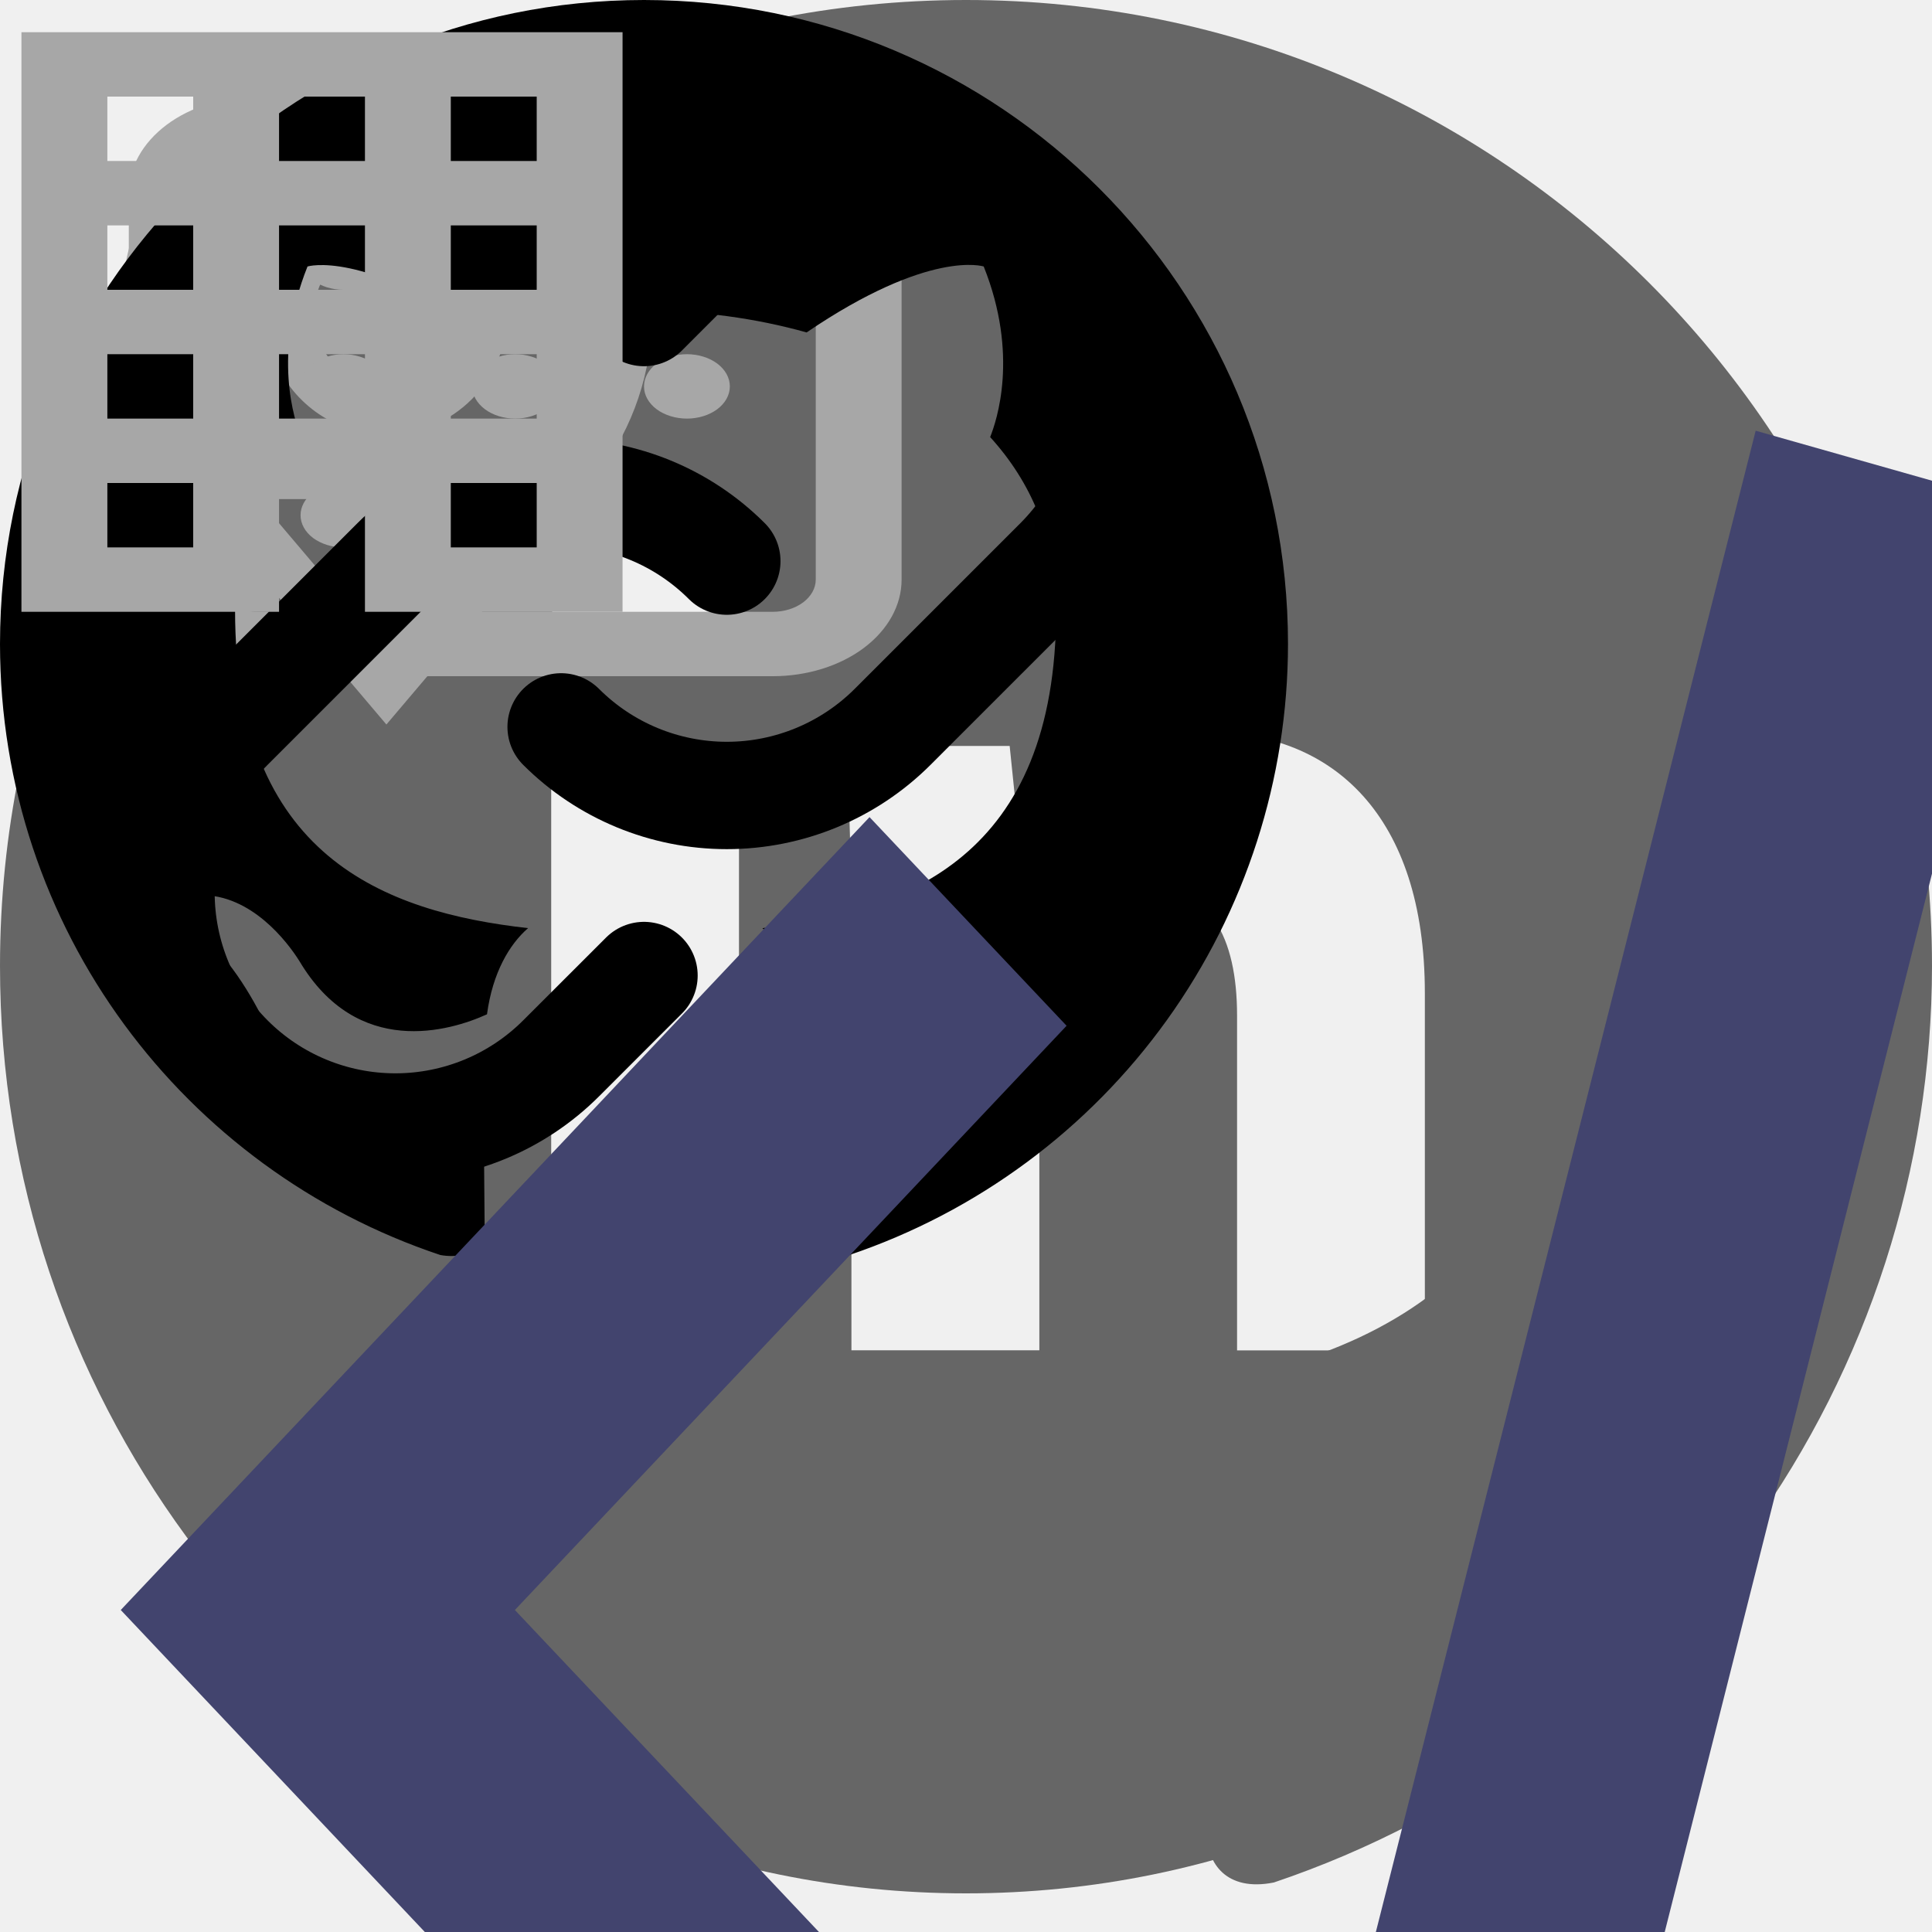
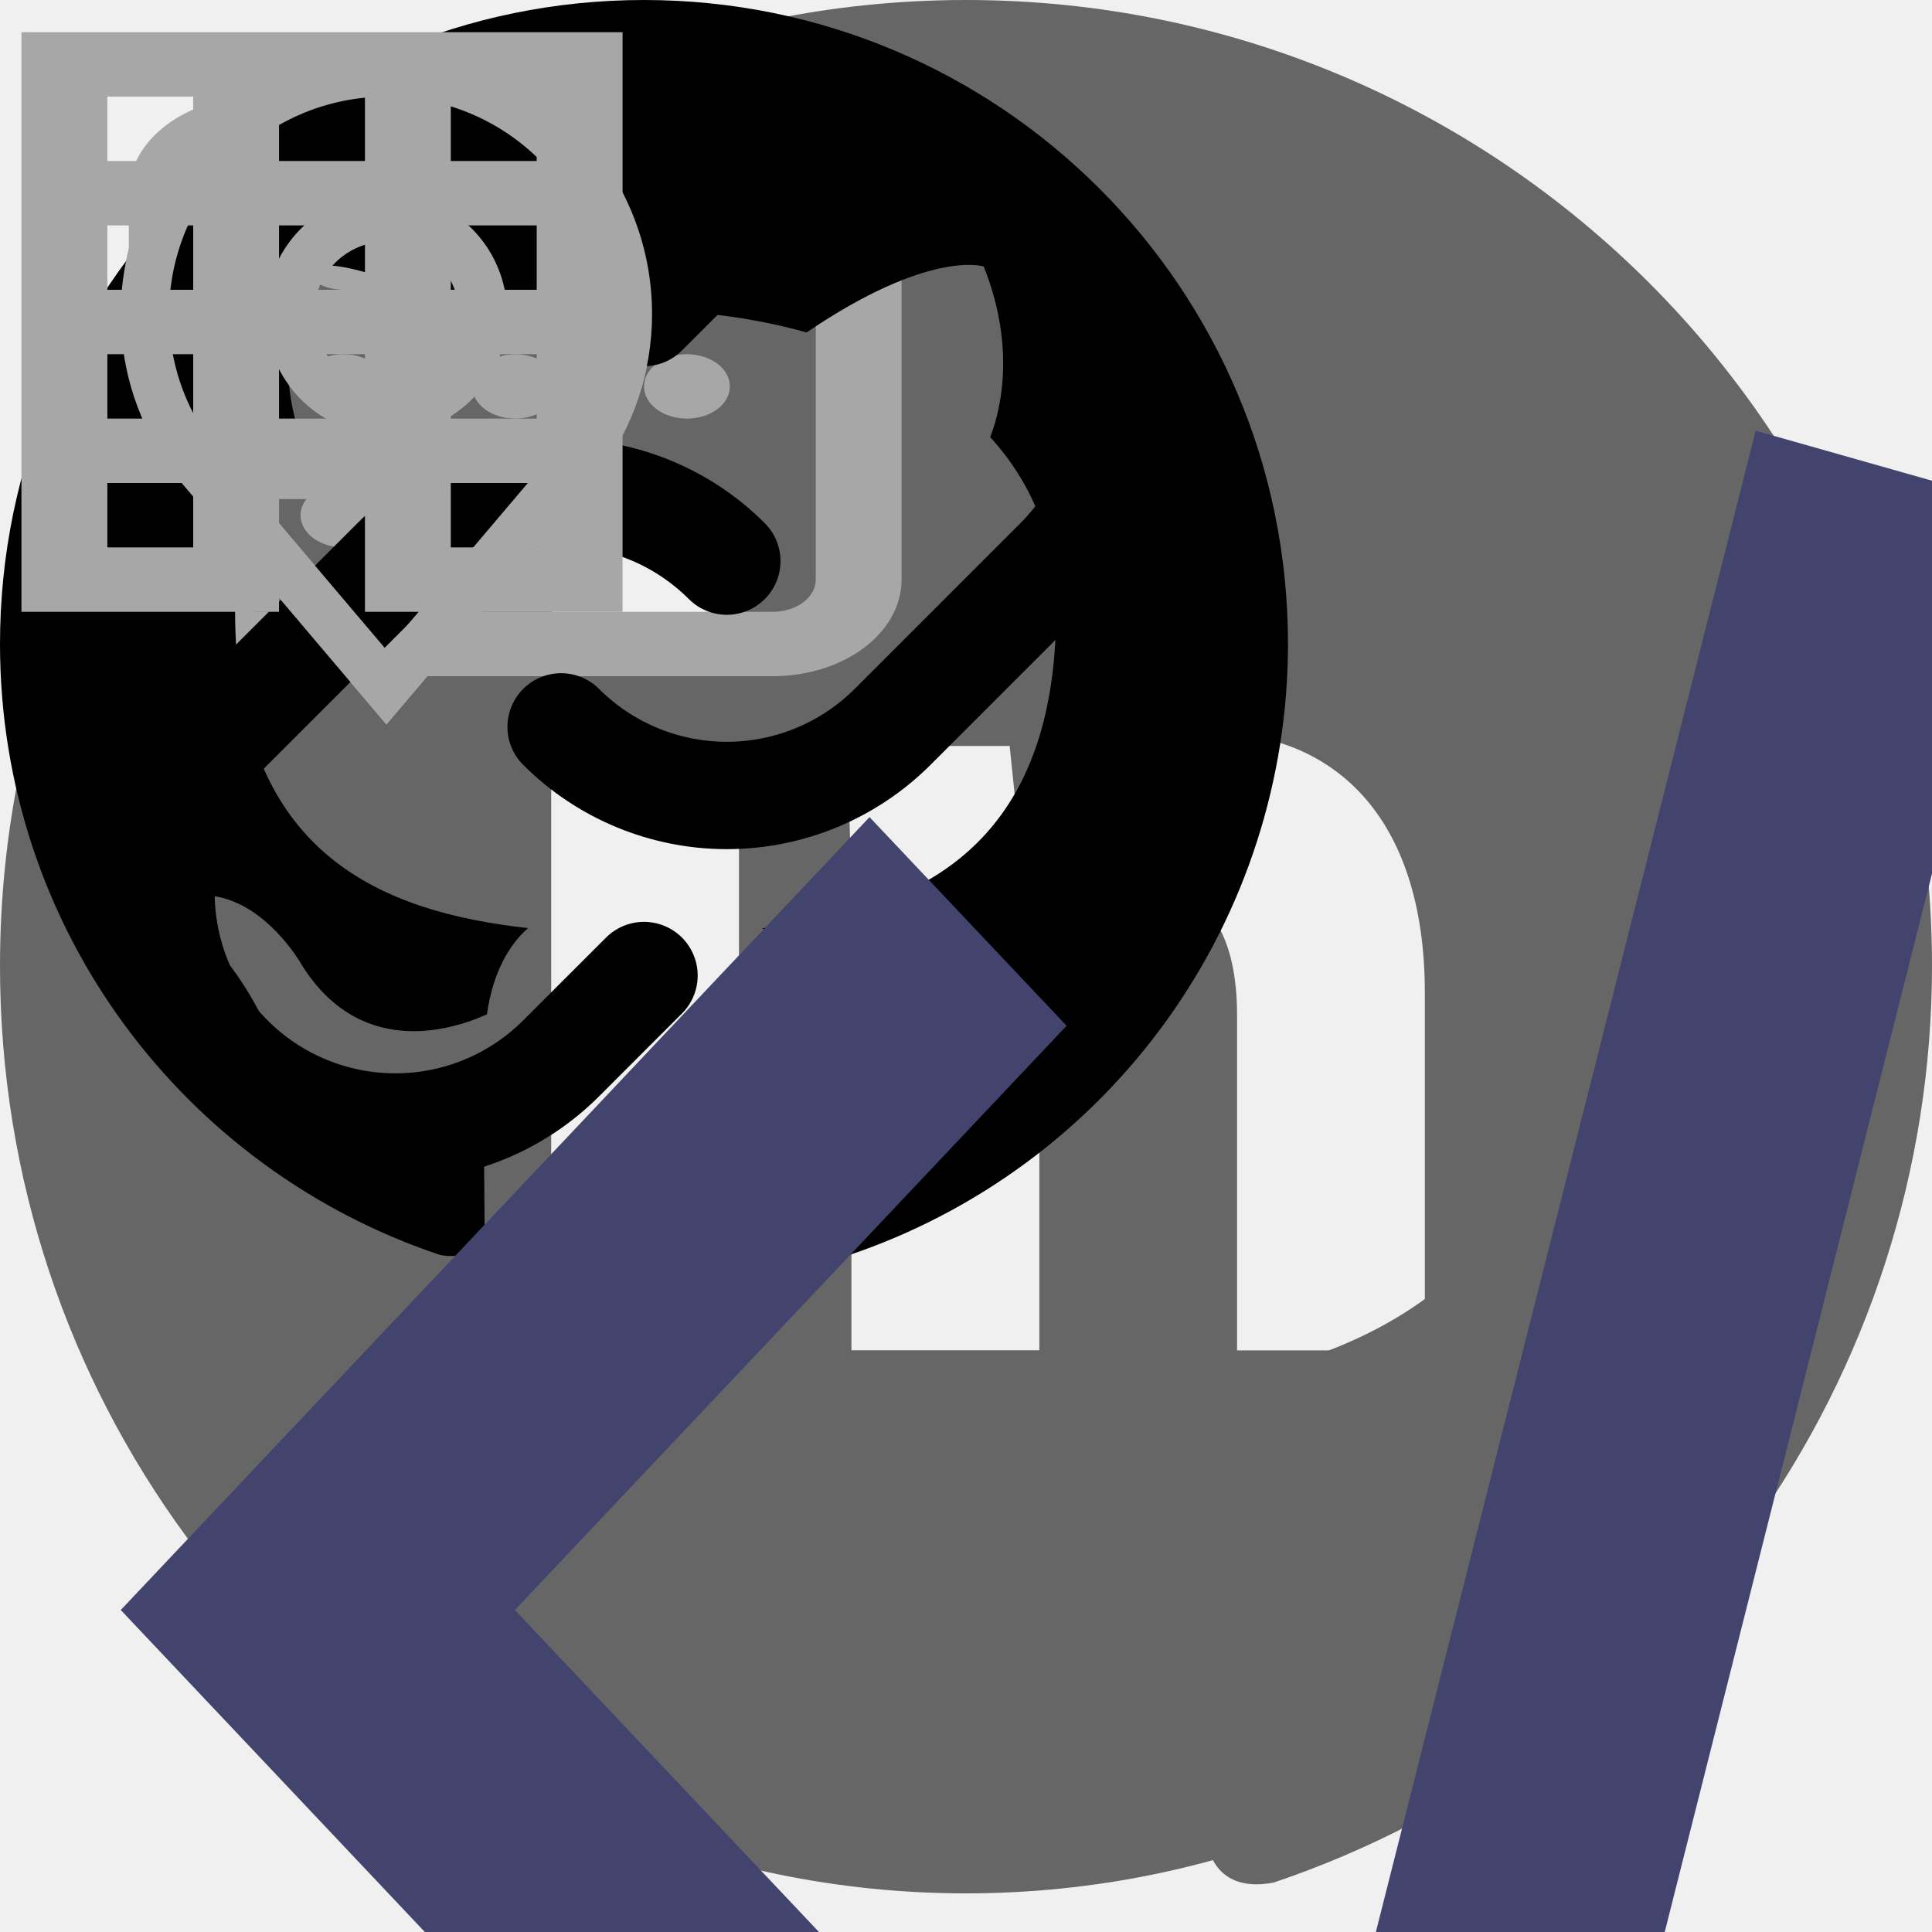
<svg xmlns="http://www.w3.org/2000/svg" width="30" height="30" viewBox="0 0 30 30" fill="none">
  <g id="gitHubIcon">
    <path fill-rule="evenodd" clip-rule="evenodd" d="M15 0C6.713 0 0 6.713 0 15C0 21.637 4.294 27.244 10.256 29.231C11.006 29.363 11.287 28.913 11.287 28.519C11.287 28.163 11.269 26.981 11.269 25.725C7.5 26.419 6.525 24.806 6.225 23.962C6.056 23.531 5.325 22.2 4.688 21.844C4.162 21.562 3.413 20.869 4.669 20.85C5.85 20.831 6.694 21.938 6.975 22.387C8.325 24.656 10.481 24.019 11.344 23.625C11.475 22.65 11.869 21.994 12.3 21.619C8.963 21.244 5.475 19.95 5.475 14.213C5.475 12.581 6.056 11.231 7.013 10.181C6.862 9.806 6.338 8.269 7.162 6.206C7.162 6.206 8.419 5.812 11.287 7.744C12.488 7.406 13.762 7.237 15.037 7.237C16.312 7.237 17.587 7.406 18.788 7.744C21.656 5.794 22.913 6.206 22.913 6.206C23.738 8.269 23.212 9.806 23.062 10.181C24.019 11.231 24.6 12.562 24.6 14.213C24.6 19.969 21.094 21.244 17.756 21.619C18.3 22.087 18.769 22.988 18.769 24.394C18.769 26.4 18.75 28.012 18.75 28.519C18.75 28.913 19.031 29.381 19.781 29.231C22.759 28.226 25.346 26.312 27.18 23.759C29.013 21.206 29.999 18.143 30 15C30 6.713 23.288 0 15 0Z" fill="#666666" />
  </g>
  <g id="in">
    <g clip-path="url(#clip0_2_5677)">
      <path d="M15 0.6C7.047 0.6 0.6 7.047 0.6 15C0.6 22.953 7.047 29.4 15 29.4C22.953 29.4 29.4 22.953 29.4 15C29.4 7.047 22.953 0.6 15 0.6ZM11.475 20.969H8.559V11.585H11.475V20.969ZM9.999 10.433C9.078 10.433 8.483 9.78 8.483 8.973C8.483 8.15 9.096 7.517 10.037 7.517C10.977 7.517 11.553 8.15 11.571 8.973C11.571 9.78 10.977 10.433 9.999 10.433ZM22.125 20.969H19.209V15.768C19.209 14.558 18.786 13.736 17.732 13.736C16.926 13.736 16.448 14.292 16.236 14.828C16.158 15.018 16.139 15.288 16.139 15.557V20.967H13.221V14.577C13.221 13.406 13.184 12.426 13.145 11.583H15.678L15.812 12.887H15.87C16.254 12.275 17.195 11.372 18.768 11.372C20.687 11.372 22.125 12.657 22.125 15.42V20.969Z" fill="#666666" />
    </g>
    <defs>
      <clipPath id="clip0_2_5677">
        <rect width="30" height="30" fill="white" />
      </clipPath>
    </defs>
  </g>
  <g id="location">
    <path d="M6 6.75C5.629 6.75 5.267 6.64 4.958 6.434C4.65 6.228 4.41 5.935 4.268 5.593C4.126 5.25 4.089 4.873 4.161 4.509C4.233 4.145 4.412 3.811 4.674 3.549C4.936 3.287 5.27 3.108 5.634 3.036C5.998 2.964 6.375 3.001 6.718 3.143C7.06 3.285 7.353 3.525 7.559 3.833C7.765 4.142 7.875 4.504 7.875 4.875C7.874 5.372 7.677 5.849 7.325 6.2C6.974 6.552 6.497 6.749 6 6.75ZM6 3.75C5.777 3.75 5.56 3.816 5.375 3.94C5.19 4.063 5.046 4.239 4.961 4.444C4.875 4.65 4.853 4.876 4.897 5.094C4.94 5.313 5.047 5.513 5.205 5.67C5.362 5.828 5.562 5.935 5.781 5.978C5.999 6.022 6.225 6 6.431 5.914C6.636 5.829 6.812 5.685 6.935 5.5C7.059 5.315 7.125 5.098 7.125 4.875C7.125 4.577 7.006 4.291 6.795 4.08C6.584 3.869 6.298 3.75 6 3.75Z" fill="#A7A7A7" />
    <path d="M6 11.25L2.837 7.519C2.793 7.463 2.749 7.407 2.706 7.35C2.166 6.638 1.874 5.769 1.875 4.875C1.875 3.781 2.31 2.732 3.083 1.958C3.857 1.185 4.906 0.75 6 0.75C7.094 0.75 8.143 1.185 8.917 1.958C9.69 2.732 10.125 3.781 10.125 4.875C10.126 5.768 9.835 6.637 9.294 7.349L9.294 7.35C9.294 7.35 9.181 7.498 9.165 7.518L6 11.25ZM3.304 6.898C3.305 6.898 3.392 7.014 3.412 7.038L6 10.091L8.591 7.034C8.608 7.014 8.695 6.897 8.696 6.897C9.137 6.315 9.376 5.605 9.375 4.875C9.375 3.98 9.019 3.121 8.386 2.489C7.754 1.856 6.895 1.5 6 1.5C5.105 1.5 4.246 1.856 3.614 2.489C2.981 3.121 2.625 3.98 2.625 4.875C2.624 5.606 2.863 6.316 3.305 6.898H3.304Z" fill="#A7A7A7" />
  </g>
  <g id="carbon">
    <g clip-path="url(#clip0_55630_362)">
      <path d="M5.333 6.5C5.157 6.5 4.987 6.447 4.862 6.354C4.737 6.26 4.667 6.133 4.667 6C4.667 5.867 4.737 5.74 4.862 5.646C4.987 5.553 5.157 5.5 5.333 5.5C5.51 5.5 5.68 5.553 5.805 5.646C5.93 5.74 6 5.867 6 6C6 6.133 5.93 6.26 5.805 6.354C5.68 6.447 5.51 6.5 5.333 6.5ZM5.333 8.5C5.157 8.5 4.987 8.447 4.862 8.354C4.737 8.26 4.667 8.133 4.667 8C4.667 7.867 4.737 7.74 4.862 7.646C4.987 7.553 5.157 7.5 5.333 7.5C5.51 7.5 5.68 7.553 5.805 7.646C5.93 7.74 6 7.867 6 8C6 8.133 5.93 8.26 5.805 8.354C5.68 8.447 5.51 8.5 5.333 8.5ZM7.333 8C7.333 8.133 7.404 8.26 7.529 8.354C7.654 8.447 7.823 8.5 8 8.5C8.177 8.5 8.346 8.447 8.471 8.354C8.597 8.26 8.667 8.133 8.667 8C8.667 7.867 8.597 7.74 8.471 7.646C8.346 7.553 8.177 7.5 8 7.5C7.823 7.5 7.654 7.553 7.529 7.646C7.404 7.74 7.333 7.867 7.333 8ZM10.667 8.5C10.49 8.5 10.32 8.447 10.195 8.354C10.07 8.26 10 8.133 10 8C10 7.867 10.07 7.74 10.195 7.646C10.32 7.553 10.49 7.5 10.667 7.5C10.844 7.5 11.013 7.553 11.138 7.646C11.263 7.74 11.333 7.867 11.333 8C11.333 8.133 11.263 8.26 11.138 8.354C11.013 8.447 10.844 8.5 10.667 8.5ZM7.333 6C7.333 6.133 7.404 6.26 7.529 6.354C7.654 6.447 7.823 6.5 8 6.5C8.177 6.5 8.346 6.447 8.471 6.354C8.597 6.26 8.667 6.133 8.667 6C8.667 5.867 8.597 5.74 8.471 5.646C8.346 5.553 8.177 5.5 8 5.5C7.823 5.5 7.654 5.553 7.529 5.646C7.404 5.74 7.333 5.867 7.333 6ZM10.667 6.5C10.49 6.5 10.32 6.447 10.195 6.354C10.07 6.26 10 6.133 10 6C10 5.867 10.07 5.74 10.195 5.646C10.32 5.553 10.49 5.5 10.667 5.5C10.844 5.5 11.013 5.553 11.138 5.646C11.263 5.74 11.333 5.867 11.333 6C11.333 6.133 11.263 6.26 11.138 6.354C11.013 6.447 10.844 6.5 10.667 6.5ZM5.333 3.5C5.157 3.5 4.987 3.553 4.862 3.646C4.737 3.74 4.667 3.867 4.667 4C4.667 4.133 4.737 4.26 4.862 4.354C4.987 4.447 5.157 4.5 5.333 4.5H10.667C10.844 4.5 11.013 4.447 11.138 4.354C11.263 4.26 11.333 4.133 11.333 4C11.333 3.867 11.263 3.74 11.138 3.646C11.013 3.553 10.844 3.5 10.667 3.5H5.333Z" fill="#A7A7A7" />
      <path fill-rule="evenodd" clip-rule="evenodd" d="M4 1.5C3.47 1.5 2.961 1.658 2.586 1.939C2.211 2.221 2 2.602 2 3V9C2 9.398 2.211 9.779 2.586 10.061C2.961 10.342 3.47 10.5 4 10.5H12C12.53 10.5 13.039 10.342 13.414 10.061C13.789 9.779 14 9.398 14 9V3C14 2.602 13.789 2.221 13.414 1.939C13.039 1.658 12.53 1.5 12 1.5H4ZM12 2.5H4C3.823 2.5 3.654 2.553 3.529 2.646C3.404 2.74 3.333 2.867 3.333 3V9C3.333 9.133 3.404 9.26 3.529 9.354C3.654 9.447 3.823 9.5 4 9.5H12C12.177 9.5 12.346 9.447 12.471 9.354C12.596 9.26 12.667 9.133 12.667 9V3C12.667 2.867 12.596 2.74 12.471 2.646C12.346 2.553 12.177 2.5 12 2.5Z" fill="#A7A7A7" />
    </g>
    <defs>
      <clipPath id="clip0_55630_362">
        <rect width="16" height="12" fill="white" />
      </clipPath>
    </defs>
  </g>
  <g id="chain">
    <path d="M11.286 8.713C10.604 8.031 9.678 7.648 8.713 7.648C7.748 7.648 6.822 8.031 6.14 8.713L3.566 11.287C2.883 11.969 2.5 12.895 2.5 13.86C2.5 14.826 2.883 15.752 3.566 16.434C4.248 17.117 5.174 17.5 6.139 17.5C7.105 17.5 8.03 17.117 8.713 16.434L10 15.148" stroke="black" stroke-width="1.667" stroke-linecap="round" stroke-linejoin="round" />
    <path d="M8.713 11.287C9.395 11.969 10.321 12.352 11.286 12.352C12.251 12.352 13.177 11.969 13.86 11.287L16.434 8.713C17.116 8.031 17.5 7.105 17.5 6.14C17.5 5.174 17.116 4.248 16.434 3.566C15.751 2.883 14.825 2.5 13.86 2.5C12.895 2.5 11.969 2.883 11.286 3.566L10 4.853" stroke="black" stroke-width="1.667" stroke-linecap="round" stroke-linejoin="round" />
  </g>
  <g id="gh">
    <g clip-path="url(#clip0_4537_874)">
      <path fill-rule="evenodd" clip-rule="evenodd" d="M10 0C4.475 0 0 4.475 0 10C0 14.425 2.862 18.163 6.838 19.488C7.338 19.575 7.525 19.275 7.525 19.012C7.525 18.775 7.513 17.988 7.513 17.15C5 17.613 4.35 16.538 4.15 15.975C4.037 15.688 3.55 14.8 3.125 14.562C2.775 14.375 2.275 13.912 3.112 13.9C3.9 13.887 4.463 14.625 4.65 14.925C5.55 16.438 6.987 16.012 7.562 15.75C7.65 15.1 7.912 14.662 8.2 14.412C5.975 14.162 3.65 13.3 3.65 9.475C3.65 8.387 4.037 7.487 4.675 6.787C4.575 6.537 4.225 5.513 4.775 4.138C4.775 4.138 5.612 3.875 7.525 5.162C8.325 4.938 9.175 4.825 10.025 4.825C10.875 4.825 11.725 4.938 12.525 5.162C14.438 3.862 15.275 4.138 15.275 4.138C15.825 5.513 15.475 6.537 15.375 6.787C16.012 7.487 16.4 8.375 16.4 9.475C16.4 13.312 14.062 14.162 11.838 14.412C12.2 14.725 12.512 15.325 12.512 16.262C12.512 17.6 12.5 18.675 12.5 19.012C12.5 19.275 12.688 19.587 13.188 19.488C15.173 18.817 16.898 17.541 18.12 15.839C19.342 14.137 19.999 12.095 20 10C20 4.475 15.525 0 10 0Z" fill="black" />
    </g>
    <defs>
      <clipPath id="clip0_4537_874">
        <rect width="20" height="20" fill="white" />
      </clipPath>
    </defs>
  </g>
  <g id="build">
    <path d="M0.333 0.5V9.5H4.333V7.75H5.667V9.5H9.667V0.5H0.333ZM1.667 1.5H3V2.5H1.667V1.5ZM4.333 1.5H5.667V2.5H4.333V1.5ZM7 1.5H8.334V2.5H7V1.5ZM1.667 3.5H3V4.5H1.667V3.5ZM4.333 3.5H5.667V4.5H4.333V3.5ZM7 3.5H8.334V4.5H7V3.5ZM1.667 5.5H3V6.5H1.667V5.5ZM4.333 5.5H5.667V6.5H4.333V5.5ZM7 5.5H8.334V6.5H7V5.5ZM1.667 7.5H3V8.5H1.667V7.5ZM7 7.5H8.334V8.5H7V7.5Z" fill="#A7A7A7" />
  </g>
  <g id="code">
    <path fill-rule="evenodd" clip-rule="evenodd" d="M18.312 42.065L27.262 6.688L31.438 7.872L22.488 43.312L18.312 42.065Z" fill="#42446E" />
    <path fill-rule="evenodd" clip-rule="evenodd" d="M13.502 12.688L16.562 15.928L7.995 25L16.562 34.072L13.502 37.312L1.875 25L13.502 12.688Z" fill="#42446E" />
    <path fill-rule="evenodd" clip-rule="evenodd" d="M36.498 12.688L33.438 15.928L42.005 25L33.438 34.072L36.498 37.312L48.125 25L36.498 12.688Z" fill="#42446E" />
  </g>
+   <g id="location">
+     <path d="M6 6.75C5.629 6.75 5.267 6.64 4.958 6.434C4.65 6.228 4.41 5.935 4.268 5.593C4.126 5.25 4.089 4.873 4.161 4.509C4.233 4.145 4.412 3.811 4.674 3.549C4.936 3.287 5.27 3.108 5.634 3.036C5.998 2.964 6.375 3.001 6.718 3.143C7.06 3.285 7.353 3.525 7.559 3.833C7.765 4.142 7.875 4.504 7.875 4.875C7.874 5.372 7.677 5.849 7.325 6.2C6.974 6.552 6.497 6.749 6 6.75ZM6 3.75C5.777 3.75 5.56 3.816 5.375 3.94C5.19 4.063 5.046 4.239 4.961 4.444C4.875 4.65 4.853 4.876 4.897 5.094C4.94 5.313 5.047 5.513 5.205 5.67C5.362 5.828 5.562 5.935 5.781 5.978C5.999 6.022 6.225 6 6.431 5.914C6.636 5.829 6.812 5.685 6.935 5.5C7.059 5.315 7.125 5.098 7.125 4.875C7.125 4.577 7.006 4.291 6.795 4.08C6.584 3.869 6.298 3.75 6 3.75Z" fill="#A7A7A7" />
+     <path d="M6 11.25L2.837 7.519C2.793 7.463 2.749 7.407 2.706 7.35C2.166 6.638 1.874 5.769 1.875 4.875C1.875 3.781 2.31 2.732 3.083 1.958C3.857 1.185 4.906 0.75 6 0.75C7.094 0.75 8.143 1.185 8.917 1.958C9.69 2.732 10.125 3.781 10.125 4.875C10.126 5.768 9.835 6.637 9.294 7.349L9.294 7.35C9.294 7.35 9.181 7.498 9.165 7.518L6 11.25ZM3.304 6.898C3.305 6.898 3.392 7.014 3.412 7.038L6 10.091L8.591 7.034C8.608 7.014 8.695 6.897 8.696 6.897C9.137 6.315 9.376 5.605 9.375 4.875C9.375 3.98 9.019 3.121 8.386 2.489C7.754 1.856 6.895 1.5 6 1.5C5.105 1.5 4.246 1.856 3.614 2.489C2.981 3.121 2.625 3.98 2.625 4.875C2.624 5.606 2.863 6.316 3.305 6.898H3.304Z" fill="#A7A7A7" />
+   </g>
</svg>
